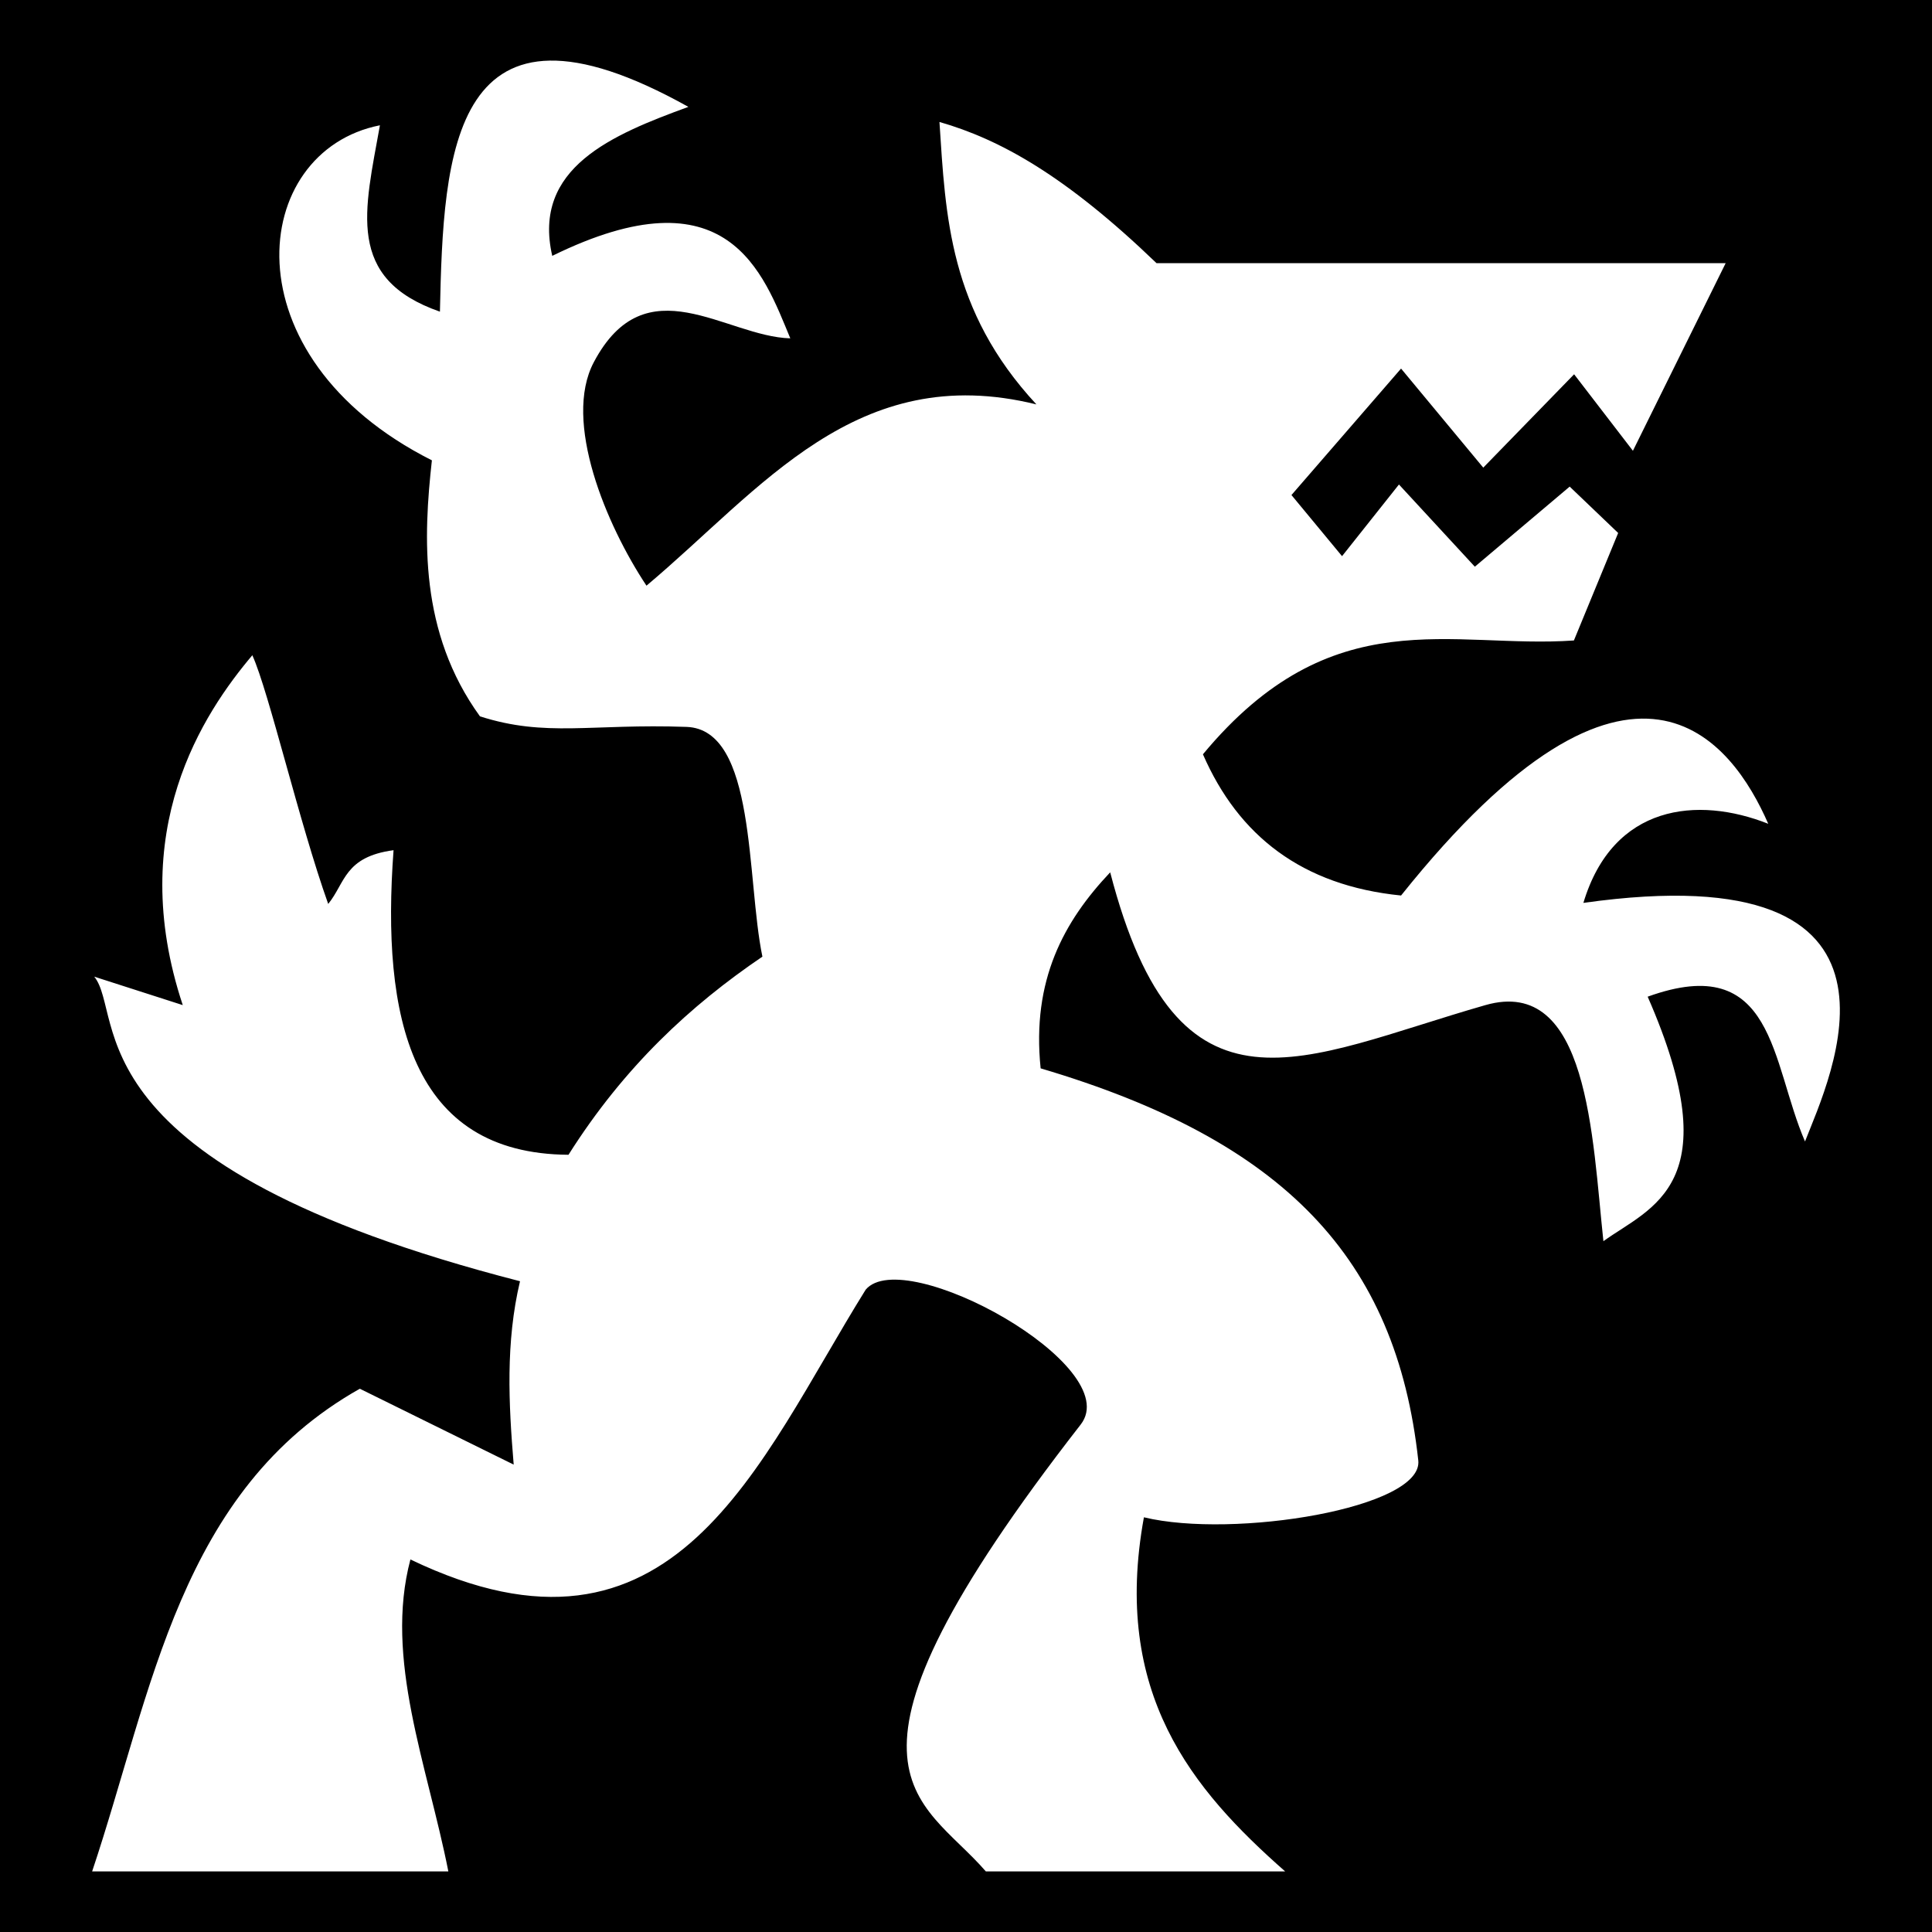
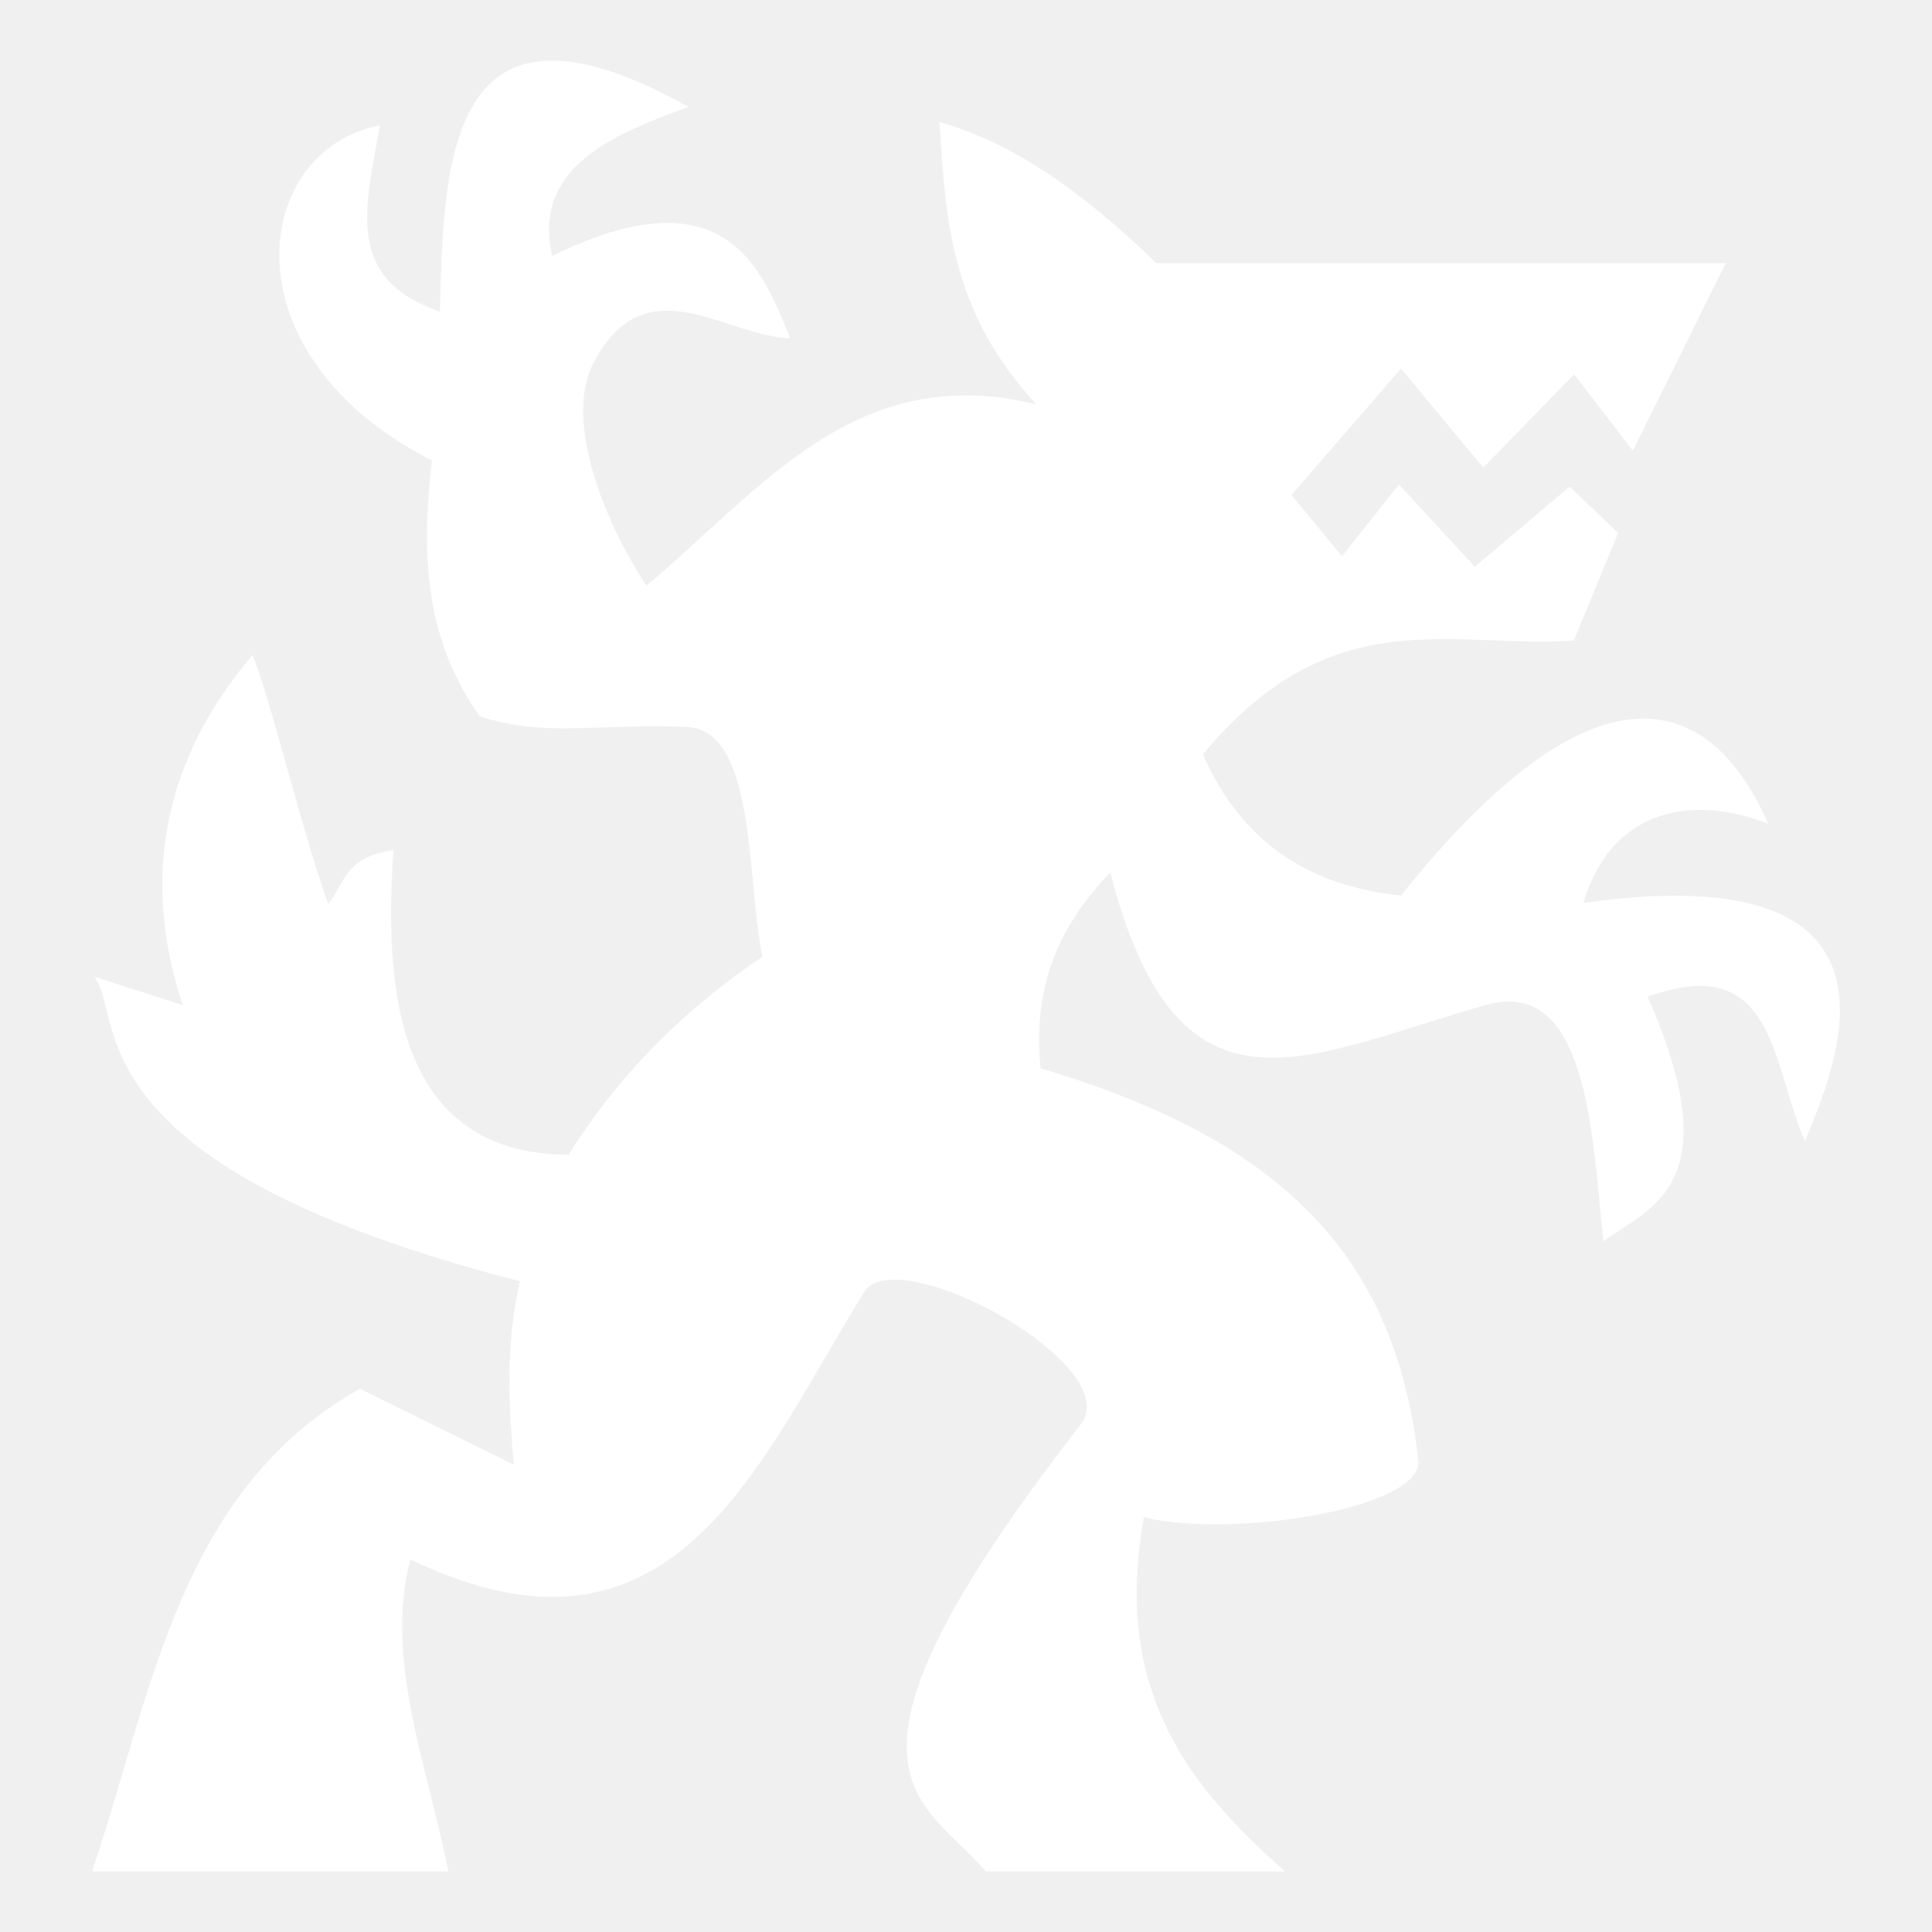
- <svg xmlns="http://www.w3.org/2000/svg" viewBox="0 0 512 512" style="height: 512px; width: 512px;">
-   <path d="M0 0h512v512H0z" fill="#000" />
-   <g class="" transform="translate(0,0)" style="touch-action: none;">
-     <path fill="#fff" d="M340.573 495.942h-79.318c-17.24-19.952-46.972-25.794 25.136-118.418 12.088-15.528-46.796-47.858-56.975-35.75-28.683 46.058-50.585 105.183-120.653 71.499-6.986 26.338 4.46 54.395 10.054 82.67h-94.4c16.02-47.83 23.117-100.957 70.94-127.915l40.776 20.109c-1.342-16.2-2.167-32.398 1.676-48.597-120.404-30.952-104.494-70.512-112.833-80.714l23.46 7.54c-15.39-46.284 5.568-77.477 18.434-92.724 4.425 9.79 12.396 44.278 20.108 65.913 4.531-5.565 4.27-12.491 17.316-14.244-3.269 44.218 4.552 80.447 46.362 80.715 14.779-23.381 32.411-39.627 51.39-52.507-4.278-20.515-1.554-60.232-20.11-60.885-25.41-.894-37.227 2.808-54.74-2.793-16.173-22.335-14.987-47.59-12.74-67.847-54.678-27.557-48.39-81.972-13.772-88.792-4.022 22.54-9.233 40.639 15.9 49.392.914-42.185 2.97-89.372 65.844-54.272-20.147 7.362-41.442 16.125-36.077 39.484 46.607-22.884 55.874 4.5 63.086 21.858-17.15-.46-38.262-19.805-52.078 6.336-8.267 15.643 3.313 43.175 13.965 59.21 30.528-25.635 55.627-59.8 103.337-48.038-23.147-24.95-24.066-49.9-25.695-74.85 15.918 4.581 33.276 14.078 57.534 37.425h150.816L432.74 119.46l-15.584-20.272-24.075 24.74-21.785-26.252-29.046 33.514 13.406 16.2 15.082-18.993 20.108 21.785 25.136-21.226 12.848 12.289-11.73 28.487c-32.382 2.288-63.976-11.185-98.31 30.164 9.407 21.581 26.252 34.796 52.506 37.424 61.734-77.259 87.839-40.664 97.308-19.008-18.712-7.396-41.145-5.18-48.99 20.963 94.104-13.285 65.17 46.659 58.734 63.227-9.057-20.891-7.92-50.593-41.698-38.37 21.891 49.98.846 55.718-11.73 64.795-2.965-27.495-3.925-70.39-31.28-62.56-48.574 13.901-81.41 34.295-99.428-35.191-12.245 12.959-20.846 28.52-18.433 51.948 64.634 19.134 94.215 50.374 100.082 103.907 1.383 12.625-48.923 20.805-72.712 15.07-8.508 46.645 12.735 72.095 37.425 93.841z" />
+ <svg xmlns="http://www.w3.org/2000/svg" style="height: 512px; width: 512px;" viewBox="0 0 512 512">
+   <g class="" style="touch-action: none;" transform="translate(0,0)">
+     <path d="M340.573 495.942h-79.318c-17.24-19.952-46.972-25.794 25.136-118.418 12.088-15.528-46.796-47.858-56.975-35.75-28.683 46.058-50.585 105.183-120.653 71.499-6.986 26.338 4.46 54.395 10.054 82.67h-94.4c16.02-47.83 23.117-100.957 70.94-127.915l40.776 20.109c-1.342-16.2-2.167-32.398 1.676-48.597-120.404-30.952-104.494-70.512-112.833-80.714l23.46 7.54c-15.39-46.284 5.568-77.477 18.434-92.724 4.425 9.79 12.396 44.278 20.108 65.913 4.531-5.565 4.27-12.491 17.316-14.244-3.269 44.218 4.552 80.447 46.362 80.715 14.779-23.381 32.411-39.627 51.39-52.507-4.278-20.515-1.554-60.232-20.11-60.885-25.41-.894-37.227 2.808-54.74-2.793-16.173-22.335-14.987-47.59-12.74-67.847-54.678-27.557-48.39-81.972-13.772-88.792-4.022 22.54-9.233 40.639 15.9 49.392.914-42.185 2.97-89.372 65.844-54.272-20.147 7.362-41.442 16.125-36.077 39.484 46.607-22.884 55.874 4.5 63.086 21.858-17.15-.46-38.262-19.805-52.078 6.336-8.267 15.643 3.313 43.175 13.965 59.21 30.528-25.635 55.627-59.8 103.337-48.038-23.147-24.95-24.066-49.9-25.695-74.85 15.918 4.581 33.276 14.078 57.534 37.425h150.816L432.74 119.46l-15.584-20.272-24.075 24.74-21.785-26.252-29.046 33.514 13.406 16.2 15.082-18.993 20.108 21.785 25.136-21.226 12.848 12.289-11.73 28.487c-32.382 2.288-63.976-11.185-98.31 30.164 9.407 21.581 26.252 34.796 52.506 37.424 61.734-77.259 87.839-40.664 97.308-19.008-18.712-7.396-41.145-5.18-48.99 20.963 94.104-13.285 65.17 46.659 58.734 63.227-9.057-20.891-7.92-50.593-41.698-38.37 21.891 49.98.846 55.718-11.73 64.795-2.965-27.495-3.925-70.39-31.28-62.56-48.574 13.901-81.41 34.295-99.428-35.191-12.245 12.959-20.846 28.52-18.433 51.948 64.634 19.134 94.215 50.374 100.082 103.907 1.383 12.625-48.923 20.805-72.712 15.07-8.508 46.645 12.735 72.095 37.425 93.841z" fill="#fff" />
  </g>
</svg>
